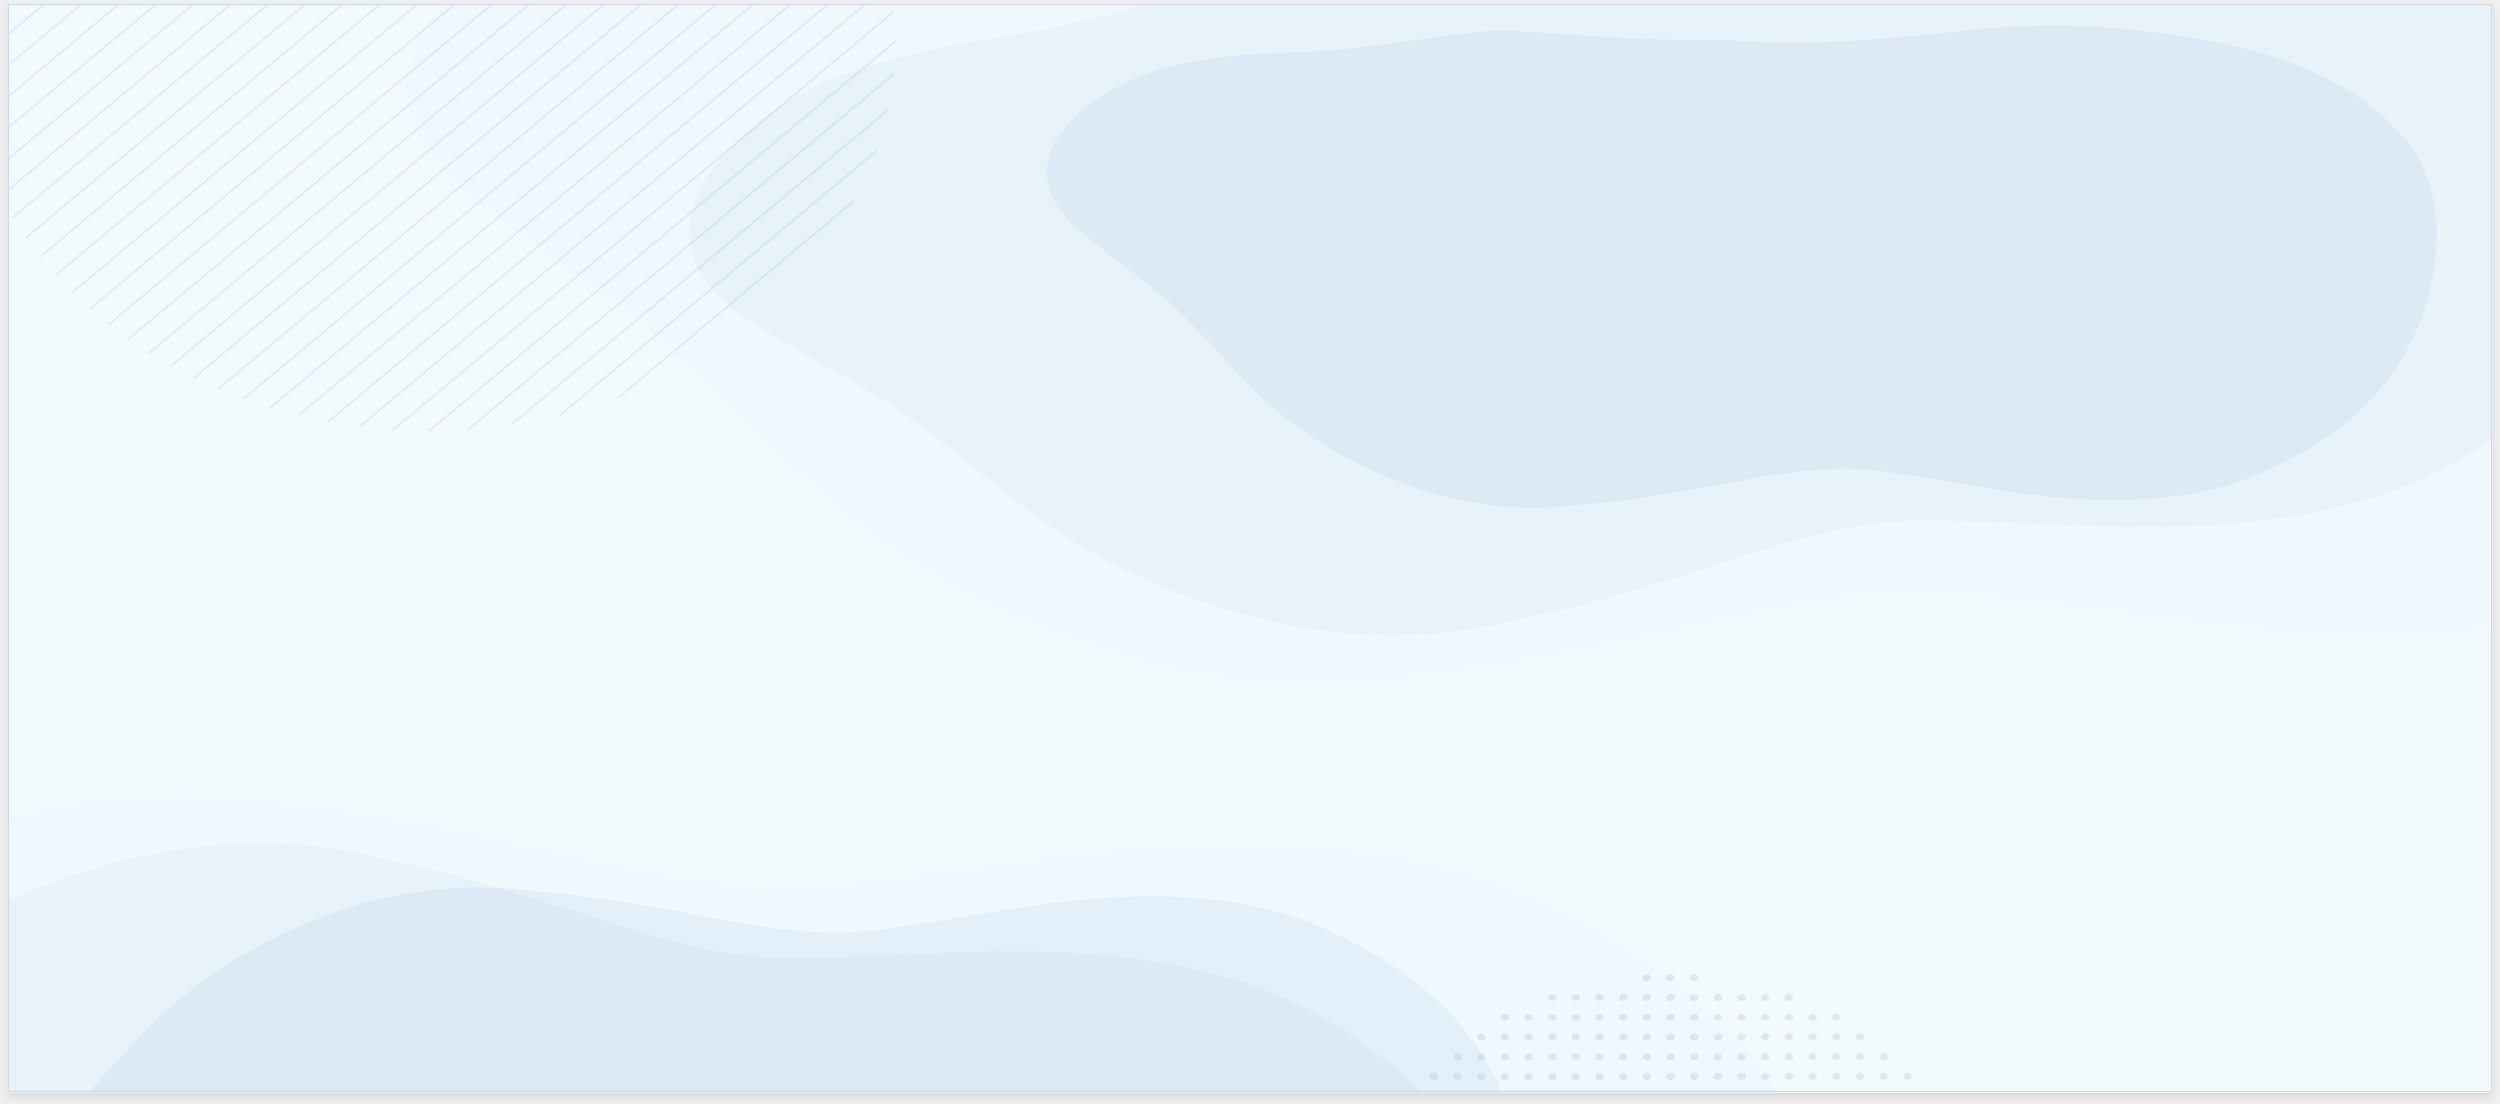
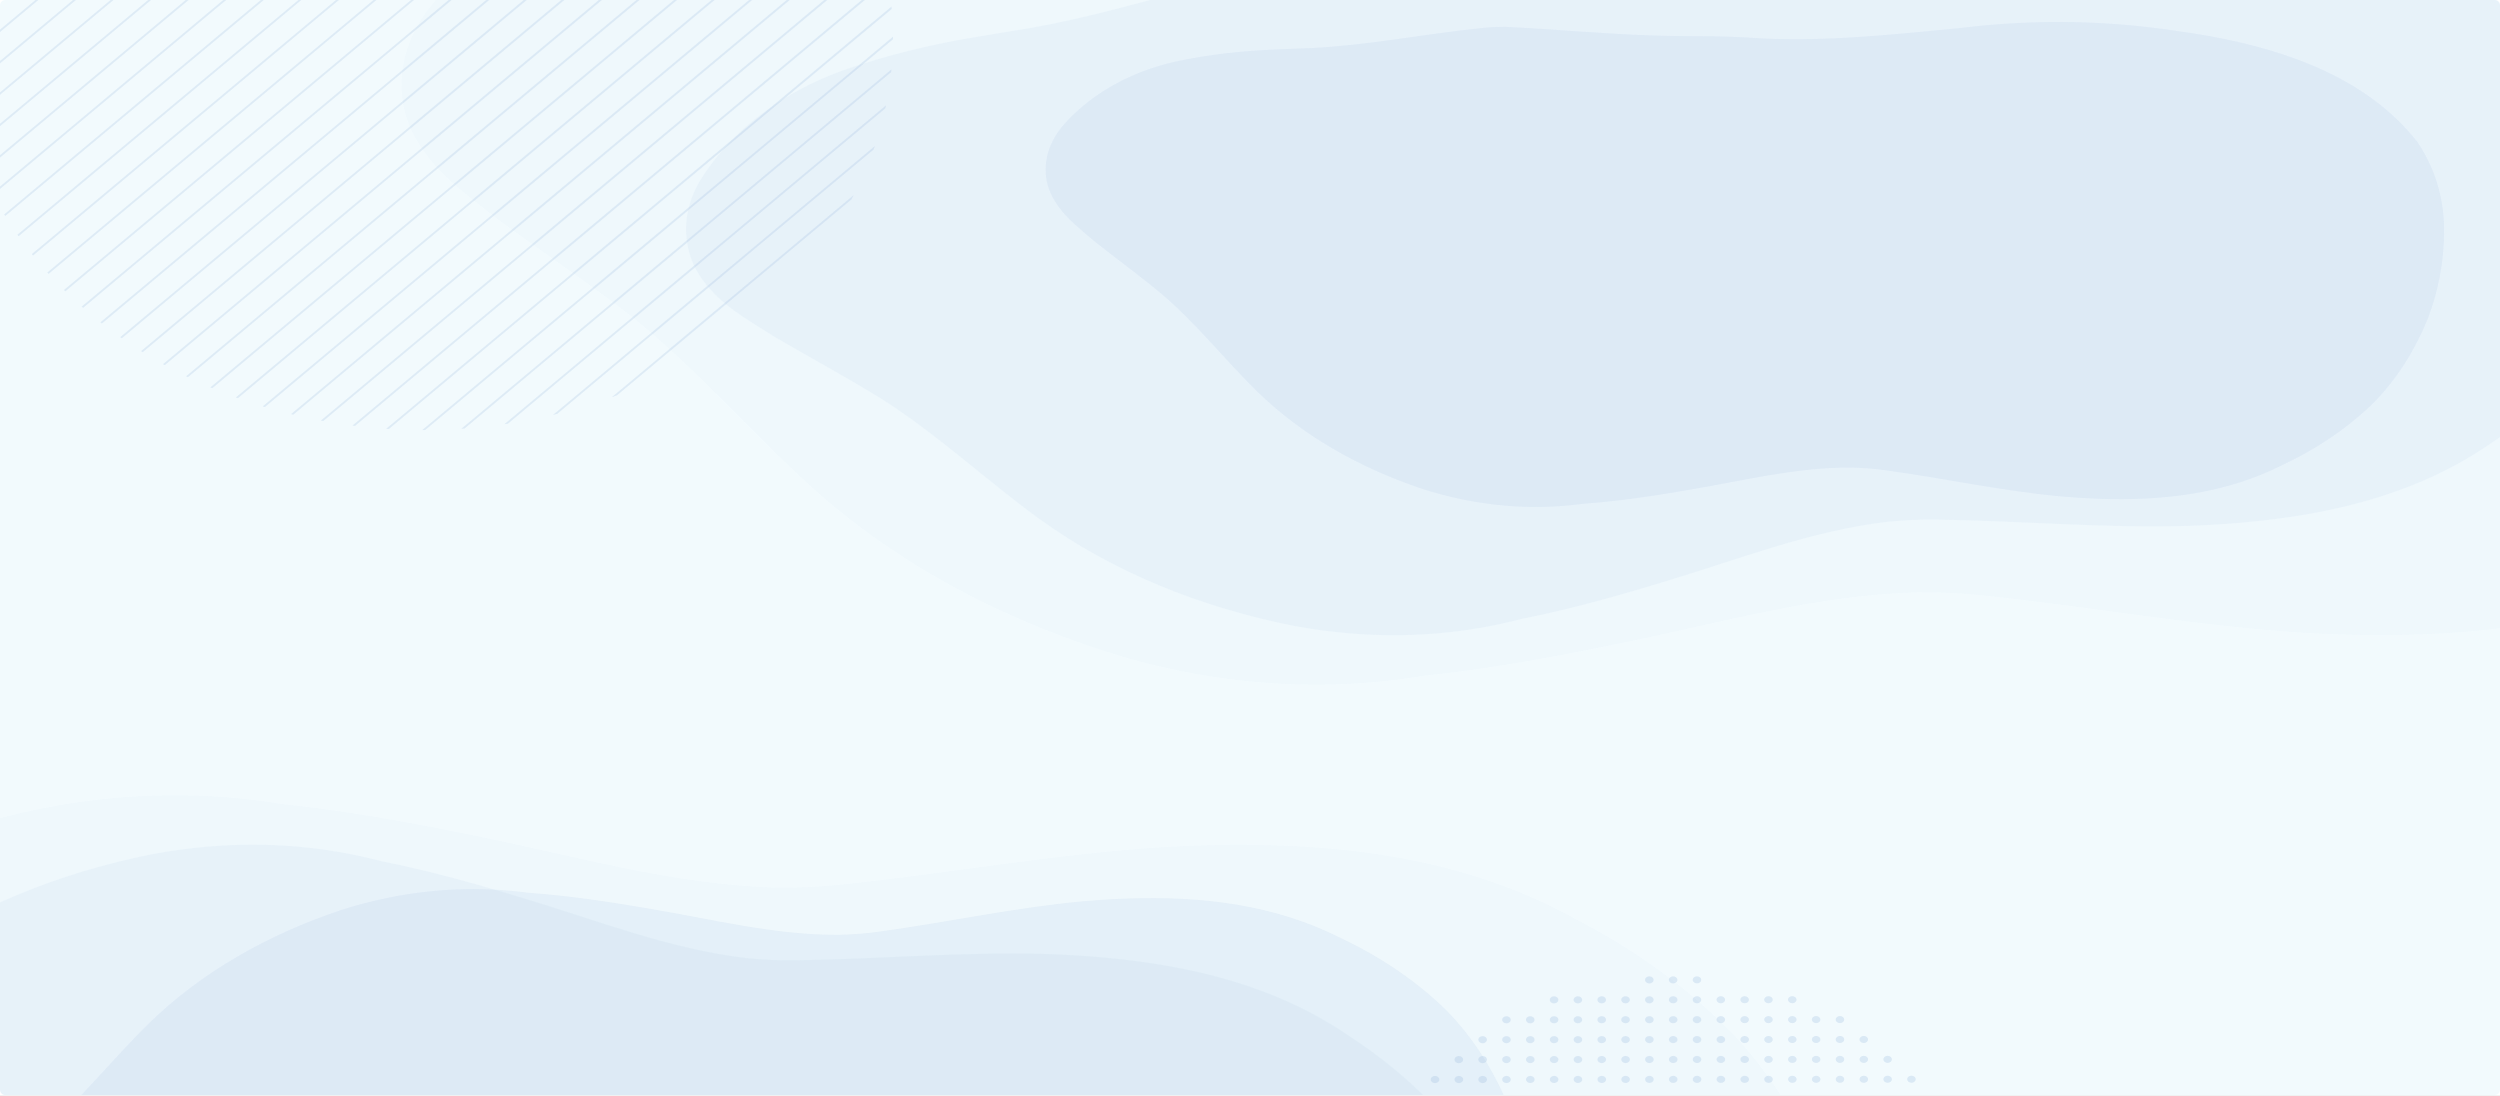
- <svg xmlns="http://www.w3.org/2000/svg" width="1932" height="853" viewBox="0 0 1932 853" fill="none">
+ <svg xmlns="http://www.w3.org/2000/svg" width="1920" height="841" viewBox="6 3 1920 841" fill="none">
  <g id="RMX_Background">
-     <rect x="-15.5" y="-15.5" width="3903" height="4800" rx="4.5" stroke="#9747FF" stroke-dasharray="10 5" />
-     <g id="Theme=Light, Device=Web" filter="url(#filter0_d_3_11)">
+     <g id="Theme=Light, Device=Web">
      <g clip-path="url(#clip0_3_11)">
        <rect x="6" y="3" width="1920" height="841" fill="white" />
        <g id="Mask group" opacity="0.5">
          <mask id="mask0_3_11" style="mask-type:alpha" maskUnits="userSpaceOnUse" x="6" y="3" width="1920" height="841">
            <rect id="Rectangle 2839" x="6" y="3" width="1920" height="841" rx="4" fill="#D9D9D9" />
          </mask>
          <g mask="url(#mask0_3_11)">
            <g id="Layer_1">
              <g id="Group">
                <path id="Vector" opacity="0.1" d="M2033 -1.872H-84.374V879.58H2033V-1.872Z" fill="#00A6E0" />
                <g id="Clip path group">
                  <mask id="mask1_3_11" style="mask-type:luminance" maskUnits="userSpaceOnUse" x="-85" y="-2" width="2118" height="882">
                    <g id="clippath">
                      <path id="Vector_2" d="M2033 -1.872H-84.374V879.58H2033V-1.872Z" fill="white" />
                    </g>
                  </mask>
                  <g mask="url(#mask1_3_11)">
                    <g id="Group_2">
                      <g id="Group_3" opacity="0.3">
                        <path id="Vector_3" d="M1473.99 829.111C1472.18 829.111 1470.72 830.341 1470.72 831.852C1470.72 833.363 1472.19 834.588 1474 834.588C1475.81 834.588 1477.27 833.358 1477.27 831.847C1477.27 830.336 1475.8 829.111 1473.99 829.111Z" fill="#447FC1" />
                        <path id="Vector_4" d="M1455.69 813.84C1453.88 813.84 1452.41 815.07 1452.41 816.581C1452.41 818.092 1453.88 819.317 1455.69 819.317C1457.5 819.317 1458.97 818.087 1458.97 816.577C1458.97 815.066 1457.5 813.84 1455.69 813.84Z" fill="#447FC1" />
                        <path id="Vector_5" d="M1455.7 829.124C1453.89 829.124 1452.42 830.354 1452.42 831.865C1452.42 833.375 1453.89 834.601 1455.7 834.601C1457.51 834.601 1458.98 833.371 1458.98 831.86C1458.98 830.349 1457.51 829.124 1455.7 829.124Z" fill="#447FC1" />
                        <path id="Vector_6" d="M1437.38 798.569C1435.57 798.569 1434.1 799.799 1434.1 801.31C1434.1 802.82 1435.57 804.046 1437.38 804.046C1439.19 804.046 1440.66 802.816 1440.66 801.305C1440.66 799.794 1439.18 798.569 1437.38 798.569Z" fill="#447FC1" />
                        <path id="Vector_7" d="M1437.39 813.853C1435.58 813.853 1434.12 815.083 1434.12 816.594C1434.12 818.105 1435.59 819.33 1437.4 819.33C1439.21 819.33 1440.67 818.1 1440.67 816.589C1440.67 815.079 1439.2 813.853 1437.39 813.853Z" fill="#447FC1" />
                        <path id="Vector_8" d="M1437.4 829.138C1435.59 829.138 1434.13 830.368 1434.13 831.879C1434.13 833.39 1435.6 834.615 1437.41 834.615C1439.22 834.615 1440.68 833.385 1440.68 831.874C1440.68 830.364 1439.21 829.138 1437.4 829.138Z" fill="#447FC1" />
                        <path id="Vector_9" d="M1419.07 783.298C1417.26 783.298 1415.79 784.528 1415.79 786.039C1415.79 787.55 1417.27 788.775 1419.08 788.775C1420.88 788.775 1422.35 787.545 1422.35 786.034C1422.35 784.524 1420.88 783.298 1419.07 783.298Z" fill="#447FC1" />
                        <path id="Vector_10" d="M1419.08 798.578C1417.27 798.578 1415.8 799.807 1415.8 801.318C1415.8 802.829 1417.28 804.055 1419.09 804.055C1420.89 804.055 1422.36 802.825 1422.36 801.314C1422.36 799.803 1420.89 798.578 1419.08 798.578Z" fill="#447FC1" />
                        <path id="Vector_11" d="M1419.1 813.862C1417.29 813.862 1415.82 815.092 1415.82 816.603C1415.82 818.113 1417.29 819.339 1419.1 819.339C1420.91 819.339 1422.38 818.109 1422.38 816.598C1422.38 815.087 1420.91 813.862 1419.1 813.862Z" fill="#447FC1" />
                        <path id="Vector_12" d="M1419.11 829.146C1417.3 829.146 1415.83 830.376 1415.83 831.887C1415.83 833.398 1417.3 834.623 1419.11 834.623C1420.92 834.623 1422.39 833.393 1422.39 831.882C1422.39 830.372 1420.92 829.146 1419.11 829.146Z" fill="#447FC1" />
                        <path id="Vector_13" d="M1400.77 783.306C1398.97 783.306 1397.5 784.536 1397.5 786.047C1397.5 787.558 1398.97 788.783 1400.78 788.783C1402.59 788.783 1404.06 787.553 1404.06 786.042C1404.06 784.532 1402.58 783.306 1400.77 783.306Z" fill="#447FC1" />
                        <path id="Vector_14" d="M1400.78 798.591C1398.98 798.591 1397.51 799.821 1397.51 801.332C1397.51 802.843 1398.98 804.068 1400.79 804.068C1402.6 804.068 1404.07 802.838 1404.07 801.328C1404.07 799.817 1402.59 798.591 1400.78 798.591Z" fill="#447FC1" />
                        <path id="Vector_15" d="M1400.8 813.876C1398.99 813.876 1397.53 815.105 1397.53 816.616C1397.53 818.127 1399 819.352 1400.81 819.352C1402.61 819.352 1404.08 818.123 1404.08 816.612C1404.08 815.101 1402.61 813.876 1400.8 813.876Z" fill="#447FC1" />
                        <path id="Vector_16" d="M1400.82 829.159C1399.01 829.159 1397.54 830.389 1397.54 831.9C1397.54 833.411 1399.01 834.636 1400.82 834.636C1402.63 834.636 1404.1 833.406 1404.1 831.895C1404.1 830.384 1402.63 829.159 1400.82 829.159Z" fill="#447FC1" />
                        <path id="Vector_17" d="M1382.46 768.036C1380.65 768.036 1379.19 769.266 1379.19 770.777C1379.19 772.288 1380.66 773.513 1382.47 773.513C1384.28 773.513 1385.74 772.283 1385.74 770.773C1385.74 769.262 1384.27 768.036 1382.46 768.036Z" fill="#447FC1" />
                        <path id="Vector_18" d="M1382.48 783.32C1380.67 783.32 1379.2 784.55 1379.2 786.06C1379.2 787.571 1380.68 788.797 1382.48 788.797C1384.29 788.797 1385.76 787.567 1385.76 786.056C1385.76 784.545 1384.29 783.32 1382.48 783.32Z" fill="#447FC1" />
                        <path id="Vector_19" d="M1382.49 798.604C1380.68 798.604 1379.21 799.834 1379.21 801.345C1379.21 802.856 1380.69 804.081 1382.49 804.081C1384.3 804.081 1385.77 802.851 1385.77 801.34C1385.77 799.829 1384.3 798.604 1382.49 798.604Z" fill="#447FC1" />
                        <path id="Vector_20" d="M1382.5 813.888C1380.7 813.888 1379.23 815.118 1379.23 816.629C1379.23 818.14 1380.7 819.365 1382.51 819.365C1384.32 819.365 1385.79 818.135 1385.79 816.625C1385.79 815.114 1384.31 813.888 1382.5 813.888Z" fill="#447FC1" />
                        <path id="Vector_21" d="M1382.52 829.173C1380.71 829.173 1379.25 830.403 1379.25 831.914C1379.25 833.425 1380.72 834.65 1382.53 834.65C1384.33 834.65 1385.8 833.42 1385.8 831.91C1385.8 830.399 1384.33 829.173 1382.52 829.173Z" fill="#447FC1" />
                        <path id="Vector_22" d="M1364.17 768.044C1362.36 768.044 1360.89 769.274 1360.89 770.785C1360.89 772.296 1362.36 773.521 1364.17 773.521C1365.98 773.521 1367.45 772.291 1367.45 770.781C1367.45 769.27 1365.98 768.044 1364.17 768.044Z" fill="#447FC1" />
                        <path id="Vector_23" d="M1364.18 783.328C1362.37 783.328 1360.91 784.558 1360.91 786.068C1360.91 787.579 1362.38 788.805 1364.19 788.805C1366 788.805 1367.46 787.575 1367.46 786.064C1367.46 784.553 1365.99 783.328 1364.18 783.328Z" fill="#447FC1" />
                        <path id="Vector_24" d="M1364.19 798.614C1362.39 798.614 1360.92 799.843 1360.92 801.354C1360.92 802.865 1362.39 804.09 1364.2 804.09C1366.01 804.09 1367.47 802.861 1367.47 801.35C1367.47 799.839 1366 798.614 1364.19 798.614Z" fill="#447FC1" />
                        <path id="Vector_25" d="M1364.21 813.897C1362.4 813.897 1360.93 815.127 1360.93 816.638C1360.93 818.149 1362.41 819.374 1364.21 819.374C1366.02 819.374 1367.49 818.144 1367.49 816.633C1367.49 815.122 1366.02 813.897 1364.21 813.897Z" fill="#447FC1" />
                        <path id="Vector_26" d="M1364.23 829.181C1362.42 829.181 1360.95 830.411 1360.95 831.922C1360.95 833.433 1362.42 834.658 1364.23 834.658C1366.04 834.658 1367.51 833.428 1367.51 831.918C1367.51 830.407 1366.03 829.181 1364.23 829.181Z" fill="#447FC1" />
                        <path id="Vector_27" d="M1345.87 768.057C1344.06 768.057 1342.6 769.287 1342.6 770.798C1342.6 772.309 1344.07 773.534 1345.88 773.534C1347.69 773.534 1349.15 772.304 1349.15 770.793C1349.15 769.282 1347.68 768.057 1345.87 768.057Z" fill="#447FC1" />
                        <path id="Vector_28" d="M1345.89 783.341C1344.08 783.341 1342.61 784.571 1342.61 786.082C1342.61 787.593 1344.08 788.818 1345.89 788.818C1347.7 788.818 1349.17 787.588 1349.17 786.078C1349.17 784.567 1347.7 783.341 1345.89 783.341Z" fill="#447FC1" />
                        <path id="Vector_29" d="M1345.9 798.626C1344.1 798.626 1342.63 799.856 1342.63 801.367C1342.63 802.878 1344.1 804.103 1345.91 804.103C1347.72 804.103 1349.18 802.873 1349.18 801.363C1349.18 799.852 1347.71 798.626 1345.9 798.626Z" fill="#447FC1" />
                        <path id="Vector_30" d="M1345.91 813.911C1344.11 813.911 1342.64 815.14 1342.64 816.651C1342.64 818.162 1344.11 819.388 1345.92 819.388C1347.73 819.388 1349.19 818.158 1349.19 816.647C1349.19 815.136 1347.72 813.911 1345.91 813.911Z" fill="#447FC1" />
                        <path id="Vector_31" d="M1345.93 829.194C1344.12 829.194 1342.65 830.424 1342.65 831.935C1342.65 833.446 1344.13 834.671 1345.94 834.671C1347.74 834.671 1349.21 833.441 1349.21 831.93C1349.21 830.42 1347.74 829.194 1345.93 829.194Z" fill="#447FC1" />
                        <path id="Vector_32" d="M1327.58 768.071C1325.77 768.071 1324.3 769.301 1324.3 770.812C1324.3 772.323 1325.77 773.548 1327.58 773.548C1329.39 773.548 1330.86 772.319 1330.86 770.808C1330.86 769.297 1329.38 768.071 1327.58 768.071Z" fill="#447FC1" />
                        <path id="Vector_33" d="M1327.59 783.355C1325.78 783.355 1324.32 784.585 1324.32 786.096C1324.32 787.606 1325.79 788.832 1327.6 788.832C1329.41 788.832 1330.87 787.602 1330.87 786.091C1330.87 784.58 1329.4 783.355 1327.59 783.355Z" fill="#447FC1" />
                        <path id="Vector_34" d="M1327.61 798.639C1325.8 798.639 1324.33 799.869 1324.33 801.38C1324.33 802.891 1325.81 804.116 1327.61 804.116C1329.42 804.116 1330.89 802.886 1330.89 801.375C1330.89 799.865 1329.42 798.639 1327.61 798.639Z" fill="#447FC1" />
                        <path id="Vector_35" d="M1327.62 813.919C1325.81 813.919 1324.34 815.149 1324.34 816.66C1324.34 818.171 1325.82 819.396 1327.62 819.396C1329.43 819.396 1330.9 818.167 1330.9 816.656C1330.9 815.145 1329.43 813.919 1327.62 813.919Z" fill="#447FC1" />
                        <path id="Vector_36" d="M1327.63 829.204C1325.83 829.204 1324.36 830.434 1324.36 831.944C1324.36 833.455 1325.83 834.681 1327.64 834.681C1329.45 834.681 1330.91 833.451 1330.91 831.94C1330.91 830.429 1329.44 829.204 1327.63 829.204Z" fill="#447FC1" />
                        <path id="Vector_37" d="M1309.27 752.795C1307.46 752.795 1306 754.025 1306 755.536C1306 757.047 1307.47 758.272 1309.28 758.272C1311.08 758.272 1312.55 757.042 1312.55 755.531C1312.55 754.02 1311.08 752.795 1309.27 752.795Z" fill="#447FC1" />
                        <path id="Vector_38" d="M1309.28 768.079C1307.47 768.079 1306.01 769.309 1306.01 770.82C1306.01 772.331 1307.48 773.556 1309.29 773.556C1311.09 773.556 1312.56 772.327 1312.56 770.816C1312.56 769.305 1311.09 768.079 1309.28 768.079Z" fill="#447FC1" />
                        <path id="Vector_39" d="M1309.3 783.364C1307.49 783.364 1306.02 784.593 1306.02 786.104C1306.02 787.615 1307.49 788.841 1309.3 788.841C1311.11 788.841 1312.58 787.611 1312.58 786.1C1312.58 784.589 1311.11 783.364 1309.3 783.364Z" fill="#447FC1" />
                        <path id="Vector_40" d="M1309.31 798.649C1307.5 798.649 1306.04 799.879 1306.04 801.389C1306.04 802.9 1307.51 804.126 1309.32 804.126C1311.13 804.126 1312.59 802.896 1312.59 801.385C1312.59 799.874 1311.12 798.649 1309.31 798.649Z" fill="#447FC1" />
                        <path id="Vector_41" d="M1309.32 813.932C1307.51 813.932 1306.05 815.162 1306.05 816.673C1306.05 818.184 1307.52 819.409 1309.33 819.409C1311.14 819.409 1312.6 818.179 1312.6 816.668C1312.6 815.158 1311.13 813.932 1309.32 813.932Z" fill="#447FC1" />
                        <path id="Vector_42" d="M1309.34 829.216C1307.53 829.216 1306.06 830.446 1306.06 831.957C1306.06 833.468 1307.54 834.693 1309.34 834.693C1311.15 834.693 1312.62 833.464 1312.62 831.953C1312.62 830.442 1311.15 829.216 1309.34 829.216Z" fill="#447FC1" />
                        <path id="Vector_43" d="M1290.97 752.808C1289.17 752.808 1287.7 754.038 1287.7 755.549C1287.7 757.06 1289.17 758.285 1290.98 758.285C1292.79 758.285 1294.26 757.055 1294.26 755.544C1294.26 754.033 1292.78 752.808 1290.97 752.808Z" fill="#447FC1" />
                        <path id="Vector_44" d="M1290.99 768.092C1289.18 768.092 1287.72 769.322 1287.72 770.833C1287.72 772.344 1289.19 773.569 1291 773.569C1292.8 773.569 1294.27 772.339 1294.27 770.828C1294.27 769.318 1292.8 768.092 1290.99 768.092Z" fill="#447FC1" />
                        <path id="Vector_45" d="M1291 783.376C1289.19 783.376 1287.73 784.606 1287.73 786.117C1287.73 787.628 1289.2 788.853 1291.01 788.853C1292.82 788.853 1294.28 787.624 1294.28 786.113C1294.28 784.602 1292.81 783.376 1291 783.376Z" fill="#447FC1" />
                        <path id="Vector_46" d="M1291.02 798.661C1289.21 798.661 1287.74 799.891 1287.74 801.401C1287.74 802.912 1289.21 804.138 1291.02 804.138C1292.83 804.138 1294.3 802.908 1294.3 801.397C1294.3 799.886 1292.83 798.661 1291.02 798.661Z" fill="#447FC1" />
                        <path id="Vector_47" d="M1291.03 813.946C1289.22 813.946 1287.75 815.176 1287.75 816.686C1287.75 818.197 1289.22 819.423 1291.03 819.423C1292.84 819.423 1294.31 818.193 1294.31 816.682C1294.31 815.171 1292.84 813.946 1291.03 813.946Z" fill="#447FC1" />
                        <path id="Vector_48" d="M1291.04 829.23C1289.23 829.23 1287.77 830.46 1287.77 831.971C1287.77 833.482 1289.24 834.707 1291.05 834.707C1292.86 834.707 1294.32 833.477 1294.32 831.966C1294.32 830.455 1292.85 829.23 1291.04 829.23Z" fill="#447FC1" />
                        <path id="Vector_49" d="M1272.68 752.821C1270.87 752.821 1269.4 754.051 1269.4 755.562C1269.4 757.073 1270.88 758.298 1272.68 758.298C1274.49 758.298 1275.96 757.068 1275.96 755.558C1275.96 754.047 1274.49 752.821 1272.68 752.821Z" fill="#447FC1" />
                        <path id="Vector_50" d="M1272.7 768.107C1270.89 768.107 1269.42 769.336 1269.42 770.847C1269.42 772.358 1270.89 773.583 1272.7 773.583C1274.51 773.583 1275.98 772.354 1275.98 770.843C1275.98 769.332 1274.5 768.107 1272.7 768.107Z" fill="#447FC1" />
                        <path id="Vector_51" d="M1272.71 783.385C1270.9 783.385 1269.43 784.615 1269.43 786.126C1269.43 787.637 1270.9 788.862 1272.71 788.862C1274.52 788.862 1275.99 787.632 1275.99 786.121C1275.99 784.611 1274.51 783.385 1272.71 783.385Z" fill="#447FC1" />
                        <path id="Vector_52" d="M1272.72 798.67C1270.91 798.67 1269.45 799.9 1269.45 801.411C1269.45 802.922 1270.92 804.147 1272.73 804.147C1274.54 804.147 1276 802.917 1276 801.407C1276 799.896 1274.53 798.67 1272.72 798.67Z" fill="#447FC1" />
                        <path id="Vector_53" d="M1272.73 813.954C1270.92 813.954 1269.46 815.184 1269.46 816.694C1269.46 818.205 1270.93 819.431 1272.74 819.431C1274.55 819.431 1276.01 818.201 1276.01 816.69C1276.01 815.179 1274.54 813.954 1272.73 813.954Z" fill="#447FC1" />
                        <path id="Vector_54" d="M1272.75 829.239C1270.94 829.239 1269.47 830.469 1269.47 831.979C1269.47 833.49 1270.94 834.716 1272.75 834.716C1274.56 834.716 1276.03 833.486 1276.03 831.975C1276.03 830.464 1274.56 829.239 1272.75 829.239Z" fill="#447FC1" />
                        <path id="Vector_55" d="M1254.4 768.115C1252.59 768.115 1251.12 769.344 1251.12 770.855C1251.12 772.366 1252.6 773.591 1254.41 773.591C1256.21 773.591 1257.68 772.362 1257.68 770.851C1257.68 769.34 1256.21 768.115 1254.4 768.115Z" fill="#447FC1" />
                        <path id="Vector_56" d="M1254.41 783.399C1252.6 783.399 1251.13 784.629 1251.13 786.139C1251.13 787.65 1252.61 788.876 1254.42 788.876C1256.22 788.876 1257.69 787.646 1257.69 786.135C1257.69 784.624 1256.22 783.399 1254.41 783.399Z" fill="#447FC1" />
                        <path id="Vector_57" d="M1254.43 798.684C1252.62 798.684 1251.15 799.914 1251.15 801.425C1251.15 802.935 1252.62 804.161 1254.43 804.161C1256.24 804.161 1257.71 802.931 1257.71 801.42C1257.71 799.909 1256.23 798.684 1254.43 798.684Z" fill="#447FC1" />
                        <path id="Vector_58" d="M1254.44 813.967C1252.63 813.967 1251.17 815.197 1251.17 816.708C1251.17 818.219 1252.64 819.444 1254.45 819.444C1256.26 819.444 1257.72 818.215 1257.72 816.704C1257.72 815.193 1256.25 813.967 1254.44 813.967Z" fill="#447FC1" />
                        <path id="Vector_59" d="M1254.45 829.252C1252.64 829.252 1251.18 830.481 1251.18 831.992C1251.18 833.503 1252.65 834.728 1254.46 834.728C1256.27 834.728 1257.73 833.499 1257.73 831.988C1257.73 830.477 1256.26 829.252 1254.45 829.252Z" fill="#447FC1" />
                        <path id="Vector_60" d="M1236.1 768.127C1234.3 768.127 1232.83 769.357 1232.83 770.868C1232.83 772.379 1234.3 773.604 1236.11 773.604C1237.92 773.604 1239.38 772.374 1239.38 770.864C1239.38 769.353 1237.91 768.127 1236.1 768.127Z" fill="#447FC1" />
                        <path id="Vector_61" d="M1236.11 783.412C1234.31 783.412 1232.84 784.641 1232.84 786.152C1232.84 787.663 1234.31 788.888 1236.12 788.888C1237.93 788.888 1239.4 787.659 1239.4 786.148C1239.4 784.637 1237.92 783.412 1236.11 783.412Z" fill="#447FC1" />
                        <path id="Vector_62" d="M1236.13 798.696C1234.32 798.696 1232.85 799.926 1232.85 801.436C1232.85 802.947 1234.33 804.173 1236.14 804.173C1237.94 804.173 1239.41 802.943 1239.41 801.432C1239.41 799.921 1237.94 798.696 1236.13 798.696Z" fill="#447FC1" />
                        <path id="Vector_63" d="M1236.15 813.981C1234.34 813.981 1232.87 815.211 1232.87 816.722C1232.87 818.232 1234.34 819.458 1236.15 819.458C1237.96 819.458 1239.43 818.228 1239.43 816.717C1239.43 815.206 1237.95 813.981 1236.15 813.981Z" fill="#447FC1" />
                        <path id="Vector_64" d="M1236.16 829.26C1234.35 829.26 1232.88 830.489 1232.88 832C1232.88 833.511 1234.35 834.736 1236.16 834.736C1237.97 834.736 1239.44 833.507 1239.44 831.996C1239.44 830.485 1237.97 829.26 1236.16 829.26Z" fill="#447FC1" />
                        <path id="Vector_65" d="M1217.81 768.137C1216 768.137 1214.53 769.367 1214.53 770.878C1214.53 772.388 1216.01 773.614 1217.81 773.614C1219.62 773.614 1221.09 772.384 1221.09 770.873C1221.09 769.362 1219.62 768.137 1217.81 768.137Z" fill="#447FC1" />
                        <path id="Vector_66" d="M1217.82 783.42C1216.01 783.42 1214.54 784.65 1214.54 786.161C1214.54 787.672 1216.02 788.897 1217.82 788.897C1219.63 788.897 1221.1 787.667 1221.1 786.157C1221.1 784.646 1219.63 783.42 1217.82 783.42Z" fill="#447FC1" />
                        <path id="Vector_67" d="M1217.84 798.705C1216.03 798.705 1214.56 799.934 1214.56 801.445C1214.56 802.956 1216.03 804.182 1217.84 804.182C1219.65 804.182 1221.12 802.952 1221.12 801.441C1221.12 799.93 1219.64 798.705 1217.84 798.705Z" fill="#447FC1" />
                        <path id="Vector_68" d="M1217.85 813.99C1216.04 813.99 1214.58 815.219 1214.58 816.73C1214.58 818.241 1216.05 819.467 1217.86 819.467C1219.66 819.467 1221.13 818.237 1221.13 816.726C1221.13 815.215 1219.66 813.99 1217.85 813.99Z" fill="#447FC1" />
                        <path id="Vector_69" d="M1217.86 829.274C1216.05 829.274 1214.59 830.504 1214.59 832.015C1214.59 833.525 1216.06 834.751 1217.87 834.751C1219.68 834.751 1221.14 833.521 1221.14 832.01C1221.14 830.499 1219.67 829.274 1217.86 829.274Z" fill="#447FC1" />
                        <path id="Vector_70" d="M1199.51 768.15C1197.7 768.15 1196.24 769.379 1196.24 770.89C1196.24 772.401 1197.71 773.627 1199.52 773.627C1201.33 773.627 1202.79 772.397 1202.79 770.886C1202.79 769.375 1201.32 768.15 1199.51 768.15Z" fill="#447FC1" />
                        <path id="Vector_71" d="M1199.53 783.434C1197.72 783.434 1196.25 784.664 1196.25 786.175C1196.25 787.685 1197.73 788.911 1199.53 788.911C1201.34 788.911 1202.81 787.681 1202.81 786.17C1202.81 784.659 1201.34 783.434 1199.53 783.434Z" fill="#447FC1" />
                        <path id="Vector_72" d="M1199.54 798.717C1197.73 798.717 1196.26 799.947 1196.26 801.458C1196.26 802.969 1197.74 804.194 1199.54 804.194C1201.35 804.194 1202.82 802.965 1202.82 801.454C1202.82 799.943 1201.35 798.717 1199.54 798.717Z" fill="#447FC1" />
                        <path id="Vector_73" d="M1199.56 814.003C1197.75 814.003 1196.28 815.233 1196.28 816.744C1196.28 818.255 1197.75 819.48 1199.56 819.48C1201.37 819.48 1202.84 818.25 1202.84 816.74C1202.84 815.229 1201.36 814.003 1199.56 814.003Z" fill="#447FC1" />
                        <path id="Vector_74" d="M1199.57 829.287C1197.76 829.287 1196.29 830.517 1196.29 832.027C1196.29 833.538 1197.76 834.764 1199.57 834.764C1201.38 834.764 1202.85 833.534 1202.85 832.023C1202.85 830.512 1201.37 829.287 1199.57 829.287Z" fill="#447FC1" />
                        <path id="Vector_75" d="M1181.23 783.447C1179.42 783.447 1177.96 784.677 1177.96 786.187C1177.96 787.698 1179.43 788.924 1181.24 788.924C1183.05 788.924 1184.51 787.694 1184.51 786.183C1184.51 784.672 1183.04 783.447 1181.23 783.447Z" fill="#447FC1" />
                        <path id="Vector_76" d="M1181.24 798.731C1179.44 798.731 1177.97 799.961 1177.97 801.472C1177.97 802.983 1179.44 804.208 1181.25 804.208C1183.06 804.208 1184.52 802.978 1184.52 801.467C1184.52 799.956 1183.05 798.731 1181.24 798.731Z" fill="#447FC1" />
                        <path id="Vector_77" d="M1181.26 814.011C1179.45 814.011 1177.98 815.241 1177.98 816.752C1177.98 818.263 1179.46 819.488 1181.27 819.488C1183.07 819.488 1184.54 818.258 1184.54 816.747C1184.54 815.237 1183.07 814.011 1181.26 814.011Z" fill="#447FC1" />
                        <path id="Vector_78" d="M1181.28 829.295C1179.47 829.295 1178 830.525 1178 832.035C1178 833.546 1179.47 834.772 1181.28 834.772C1183.09 834.772 1184.56 833.542 1184.56 832.031C1184.56 830.52 1183.08 829.295 1181.28 829.295Z" fill="#447FC1" />
                        <path id="Vector_79" d="M1162.94 783.456C1161.13 783.456 1159.66 784.685 1159.66 786.196C1159.66 787.707 1161.13 788.932 1162.94 788.932C1164.75 788.932 1166.22 787.703 1166.22 786.192C1166.22 784.681 1164.75 783.456 1162.94 783.456Z" fill="#447FC1" />
                        <path id="Vector_80" d="M1162.95 798.74C1161.14 798.74 1159.67 799.97 1159.67 801.48C1159.67 802.991 1161.15 804.217 1162.95 804.217C1164.76 804.217 1166.23 802.987 1166.23 801.476C1166.23 799.965 1164.76 798.74 1162.95 798.74Z" fill="#447FC1" />
                        <path id="Vector_81" d="M1162.96 814.025C1161.16 814.025 1159.69 815.255 1159.69 816.766C1159.69 818.276 1161.16 819.502 1162.97 819.502C1164.78 819.502 1166.24 818.272 1166.24 816.761C1166.24 815.25 1164.77 814.025 1162.96 814.025Z" fill="#447FC1" />
                        <path id="Vector_82" d="M1162.98 829.309C1161.17 829.309 1159.7 830.539 1159.7 832.05C1159.7 833.561 1161.18 834.786 1162.99 834.786C1164.79 834.786 1166.26 833.556 1166.26 832.045C1166.26 830.535 1164.79 829.309 1162.98 829.309Z" fill="#447FC1" />
                        <path id="Vector_83" d="M1144.65 798.753C1142.84 798.753 1141.38 799.983 1141.38 801.494C1141.38 803.005 1142.85 804.23 1144.66 804.23C1146.47 804.23 1147.93 803 1147.93 801.49C1147.93 799.979 1146.46 798.753 1144.65 798.753Z" fill="#447FC1" />
                        <path id="Vector_84" d="M1144.67 814.037C1142.86 814.037 1141.39 815.267 1141.39 816.777C1141.39 818.288 1142.87 819.514 1144.67 819.514C1146.48 819.514 1147.95 818.284 1147.95 816.773C1147.95 815.262 1146.48 814.037 1144.67 814.037Z" fill="#447FC1" />
                        <path id="Vector_85" d="M1144.68 829.322C1142.88 829.322 1141.41 830.552 1141.41 832.063C1141.41 833.573 1142.88 834.799 1144.69 834.799C1146.5 834.799 1147.96 833.569 1147.96 832.058C1147.96 830.547 1146.49 829.322 1144.68 829.322Z" fill="#447FC1" />
                        <path id="Vector_86" d="M1126.37 814.046C1124.56 814.046 1123.1 815.276 1123.1 816.787C1123.1 818.298 1124.57 819.523 1126.38 819.523C1128.19 819.523 1129.65 818.294 1129.65 816.783C1129.65 815.272 1128.18 814.046 1126.37 814.046Z" fill="#447FC1" />
                        <path id="Vector_87" d="M1126.39 829.33C1124.58 829.33 1123.11 830.56 1123.11 832.071C1123.11 833.581 1124.59 834.807 1126.39 834.807C1128.2 834.807 1129.67 833.577 1129.67 832.066C1129.67 830.555 1128.2 829.33 1126.39 829.33Z" fill="#447FC1" />
                        <path id="Vector_88" d="M1108.09 829.344C1106.28 829.344 1104.82 830.574 1104.82 832.085C1104.82 833.596 1106.29 834.821 1108.1 834.821C1109.91 834.821 1111.37 833.591 1111.37 832.081C1111.37 830.57 1109.9 829.344 1108.09 829.344Z" fill="#447FC1" />
                      </g>
                      <g id="Group_4" opacity="0.25">
                        <path id="Vector_89" d="M299.794 -267.95L-27.88 5.797C-27.953 6.508 -28.032 7.22 -28.09 7.931L302.355 -268.126C301.498 -268.078 300.646 -268.012 299.799 -267.95H299.794Z" fill="#447FC1" />
                        <path id="Vector_90" d="M330.019 -269.088L-29.246 31.047C-29.256 31.705 -29.251 32.355 -29.246 33.005L332.364 -269.088C331.586 -269.092 330.797 -269.092 330.019 -269.088Z" fill="#447FC1" />
                        <path id="Vector_91" d="M357.888 -268.275L-28.274 54.329C-28.227 54.935 -28.169 55.545 -28.106 56.147L360.064 -268.135C359.344 -268.188 358.613 -268.236 357.888 -268.275Z" fill="#447FC1" />
                        <path id="Vector_92" d="M383.891 -265.891L-25.419 76.047C-25.324 76.614 -25.219 77.185 -25.109 77.747L385.925 -265.632C385.252 -265.724 384.569 -265.812 383.891 -265.891Z" fill="#447FC1" />
                        <path id="Vector_93" d="M408.295 -262.179L-20.977 96.435C-20.84 96.971 -20.703 97.507 -20.551 98.038L410.209 -261.823C409.578 -261.951 408.931 -262.069 408.29 -262.179H408.295Z" fill="#447FC1" />
                        <path id="Vector_94" d="M431.317 -257.322L-15.156 115.672C-14.993 116.182 -14.809 116.687 -14.636 117.196L433.142 -256.883C432.532 -257.032 431.927 -257.181 431.317 -257.317V-257.322Z" fill="#447FC1" />
                        <path id="Vector_95" d="M453.135 -251.44L-8.123 133.9C-7.923 134.378 -7.712 134.862 -7.507 135.345L454.87 -250.927C454.291 -251.098 453.713 -251.274 453.14 -251.44H453.135Z" fill="#447FC1" />
                        <path id="Vector_96" d="M473.833 -244.633L0.026 151.191C0.258 151.648 0.494 152.105 0.736 152.557L475.473 -244.044C474.926 -244.246 474.385 -244.444 473.838 -244.637L473.833 -244.633Z" fill="#447FC1" />
                        <path id="Vector_97" d="M493.512 -236.969L9.206 167.63C9.469 168.065 9.727 168.495 9.995 168.935L495.078 -236.31C494.558 -236.53 494.043 -236.745 493.517 -236.965L493.512 -236.969Z" fill="#447FC1" />
                        <path id="Vector_98" d="M512.217 -228.497L19.347 183.257C19.62 183.674 19.915 184.087 20.209 184.496L513.705 -227.777C513.21 -228.022 512.722 -228.268 512.222 -228.497H512.217Z" fill="#447FC1" />
                        <path id="Vector_99" d="M530.018 -219.269L30.387 198.124C30.692 198.515 31.008 198.911 31.328 199.301L531.422 -218.487C530.954 -218.751 530.486 -219.019 530.013 -219.273L530.018 -219.269Z" fill="#447FC1" />
                        <path id="Vector_100" d="M546.942 -209.303L42.316 212.267C42.642 212.649 42.979 213.018 43.321 213.387L548.287 -208.465C547.84 -208.75 547.404 -209.027 546.947 -209.303H546.942Z" fill="#447FC1" />
                        <path id="Vector_101" d="M563.029 -198.648L55.076 225.706C55.428 226.058 55.791 226.414 56.154 226.765L564.296 -197.743C563.876 -198.046 563.45 -198.349 563.029 -198.644V-198.648Z" fill="#447FC1" />
                        <path id="Vector_102" d="M578.291 -187.29L68.672 238.457C69.045 238.799 69.424 239.133 69.802 239.471L579.506 -186.341C579.101 -186.658 578.701 -186.974 578.291 -187.286V-187.29Z" fill="#447FC1" />
                        <path id="Vector_103" d="M84.265 251.482L593.889 -174.26C593.516 -174.603 593.138 -174.936 592.759 -175.275L83.05 250.538C83.455 250.854 83.855 251.171 84.265 251.482Z" fill="#447FC1" />
                        <path id="Vector_104" d="M99.521 262.837L607.474 -161.513C607.122 -161.865 606.759 -162.221 606.396 -162.572L98.254 261.936C98.674 262.239 99.1 262.543 99.521 262.837Z" fill="#447FC1" />
                        <path id="Vector_105" d="M115.614 273.501L620.239 -148.069C619.913 -148.451 619.577 -148.82 619.235 -149.189L114.273 272.662C114.72 272.947 115.157 273.224 115.614 273.501Z" fill="#447FC1" />
                        <path id="Vector_106" d="M132.533 283.462L632.163 -133.936C631.858 -134.327 631.543 -134.722 631.222 -135.113L131.129 282.676C131.597 282.939 132.065 283.203 132.538 283.462H132.533Z" fill="#447FC1" />
                        <path id="Vector_107" d="M150.339 292.694L643.214 -119.06C642.94 -119.477 642.646 -119.89 642.351 -120.298L148.856 291.974C149.35 292.22 149.839 292.466 150.339 292.694Z" fill="#447FC1" />
                        <path id="Vector_108" d="M169.05 301.157L653.35 -103.429C653.097 -103.864 652.835 -104.303 652.572 -104.738L167.483 300.507C168.003 300.727 168.529 300.946 169.05 301.157Z" fill="#447FC1" />
                        <path id="Vector_109" d="M188.717 308.825L662.524 -86.999C662.298 -87.455 662.056 -87.912 661.814 -88.365L187.082 308.232C187.629 308.434 188.176 308.636 188.717 308.825Z" fill="#447FC1" />
                        <path id="Vector_110" d="M209.421 315.638L670.678 -69.702C670.478 -70.181 670.268 -70.664 670.058 -71.143L207.697 315.12C208.27 315.296 208.848 315.471 209.421 315.638Z" fill="#447FC1" />
                        <path id="Vector_111" d="M231.233 321.51L677.712 -51.48C677.549 -51.989 677.365 -52.494 677.192 -53.004L229.409 321.075C230.019 321.22 230.624 321.374 231.233 321.51Z" fill="#447FC1" />
                        <path id="Vector_112" d="M254.271 326.372L683.527 -32.234C683.39 -32.77 683.254 -33.306 683.101 -33.837L252.352 326.016C252.988 326.143 253.63 326.262 254.271 326.372Z" fill="#447FC1" />
                        <path id="Vector_113" d="M278.676 330.083L687.97 -11.846C687.875 -12.413 687.77 -12.983 687.665 -13.55L276.636 329.828C277.314 329.916 277.998 330.004 278.676 330.083Z" fill="#447FC1" />
                        <path id="Vector_114" d="M304.668 332.473L690.829 9.869C690.777 9.267 690.724 8.652 690.661 8.05L302.491 332.332C303.211 332.385 303.947 332.429 304.668 332.473Z" fill="#447FC1" />
                        <path id="Vector_115" d="M332.542 333.284L691.802 33.15C691.807 32.5 691.807 31.841 691.802 31.191L330.192 333.284C330.97 333.289 331.754 333.293 332.537 333.284H332.542Z" fill="#447FC1" />
                        <path id="Vector_116" d="M362.751 332.142L690.44 58.391C690.524 57.675 690.593 56.959 690.656 56.248L360.185 332.327C361.047 332.274 361.899 332.208 362.751 332.147V332.142Z" fill="#447FC1" />
                        <path id="Vector_117" d="M396.072 328.414L685.977 86.224C686.145 85.433 686.319 84.647 686.477 83.848L393.228 328.832C394.185 328.7 395.126 328.559 396.072 328.414Z" fill="#447FC1" />
                        <path id="Vector_118" d="M433.925 320.891L676.96 117.855C677.281 116.937 677.607 116.024 677.912 115.102L430.628 321.686C431.732 321.431 432.826 321.163 433.925 320.891Z" fill="#447FC1" />
                        <path id="Vector_119" d="M479.874 306.608L659.859 156.247C660.5 155.074 661.12 153.901 661.73 152.724L475.657 308.172C477.066 307.662 478.47 307.144 479.874 306.608Z" fill="#447FC1" />
                      </g>
                      <g id="Group_5">
                        <path id="Vector_120" opacity="0.05" d="M2215.18 343.378C2249.18 306.41 2272.31 264.247 2288.08 220.028C2291.8 208.867 2294.95 197.558 2297.51 186.147C2305.21 151.916 2307.61 116.736 2304.81 81.986C2303.51 68.788 2301.15 55.708 2297.62 42.853C2290.58 17.137 2278.9 -7.704 2261.88 -30.894C2251.55 -42.972 2240.49 -54.102 2228.73 -64.361C2146.46 -136.171 2030.09 -165.233 1917.02 -177.123C1899.5 -179.279 1881.97 -181.014 1864.45 -182.336C1776.82 -188.942 1689.22 -185.169 1602.39 -171.453C1585.63 -169.318 1568.9 -167.131 1552.2 -164.987C1468.65 -154.28 1385.52 -144.705 1300.75 -148.46C1286.62 -148.631 1272.62 -148.711 1258.69 -148.601C1228.2 -147.722 1198.76 -146.844 1168.26 -146.844C1097.82 -146.844 1028.42 -151.236 958.086 -152.281C946.93 -151.969 935.711 -151.091 924.324 -149.479C841.258 -138.06 764.501 -119.613 682.345 -112.981C665.605 -111.765 649.465 -110.772 633.367 -109.397C585.82 -106.073 538.578 -99.291 491.771 -87.573C475.8 -83.462 460.254 -78.196 445.349 -71.876C400.63 -52.907 361.658 -24.411 334.183 11.054C326.549 21.547 320.835 32.755 317.554 44.68C314.273 56.604 313.427 69.245 315.53 82.421C318.159 97.793 325.256 111.408 334.982 123.706C349.177 142.152 369.155 156.207 389.133 172.018C414.368 190.465 439.866 208.033 464.591 226.119C472.835 232.15 480.989 238.233 488.99 244.421C540.544 285.333 580.5 332.767 629.918 377.566C697.212 438.176 780.278 481.218 871.13 508.216C889.21 513.346 907.627 517.593 926.316 520.869C982.386 530.699 1040.93 531.805 1100.36 521.862C1116.52 520.171 1132.66 518.071 1148.81 515.643C1181.12 510.789 1213.48 504.641 1246.08 497.908C1324.94 482.096 1398.54 460.136 1478.4 457.879C1494.74 457.694 1511.22 458.379 1527.87 460.136C1611.99 468.92 1692.95 483.853 1776.94 489.053C1795.46 490.094 1813.86 490.687 1832.17 490.744C1923.61 490.999 2012.84 477.937 2092.99 433.367C2108.31 425.47 2123.1 416.857 2137.25 407.603C2151.42 398.349 2164.95 388.449 2177.76 377.979C2190.99 367.069 2203.51 355.518 2215.18 343.387V343.378Z" fill="#447FC1" />
                        <path id="Vector_121" opacity="0.1" d="M2003.66 266.245C2025.83 235.848 2039.25 202.248 2046.88 167.595C2048.61 158.868 2049.88 150.067 2050.71 141.225C2053.19 114.711 2051.55 87.831 2046.01 61.642C2043.73 51.711 2040.64 41.943 2036.71 32.421C2028.83 13.382 2017.52 -4.678 2002.32 -21.118C1993.29 -29.577 1983.8 -37.272 1973.87 -44.255C1904.35 -93.129 1813.14 -107.21 1726.13 -108.48C1712.61 -108.914 1699.14 -109.029 1685.7 -108.831C1618.52 -107.834 1552.39 -98.962 1487.81 -82.589C1475.3 -79.817 1462.82 -77.011 1450.34 -74.239C1387.97 -60.378 1325.79 -47.408 1261.07 -44.444C1250.32 -43.605 1239.68 -42.704 1229.12 -41.668C1206.05 -38.91 1183.79 -36.222 1160.64 -34.131C1107.15 -29.3 1054.03 -27.872 1000.53 -23.841C992.091 -22.839 983.658 -21.403 975.167 -19.396C913.225 -5.03 856.762 14.243 795.041 24.915C782.449 26.988 770.294 28.846 758.208 30.994C722.437 36.778 687.234 45.167 652.851 57.276C641.127 61.492 629.845 66.556 619.146 72.38C587.055 89.852 560.269 114.157 542.899 142.969C538.136 151.459 534.897 160.362 533.578 169.642C532.258 178.918 532.857 188.572 535.749 198.432C539.256 209.921 545.985 219.773 554.576 228.443C567.167 241.474 583.717 250.772 600.435 261.409C621.407 273.685 642.494 285.271 663.045 297.305C669.895 301.315 676.688 305.378 683.37 309.528C726.532 337.053 761.53 370.323 803.452 400.949C860.5 442.348 927.799 469.328 999.425 483.594C1013.66 486.247 1028.06 488.21 1042.57 489.413C1086.1 493.032 1130.65 489.853 1174.8 478.227C1186.9 475.838 1198.95 473.132 1210.97 470.181C1235.03 464.278 1259 457.391 1283.08 450.043C1341.4 432.629 1395.12 410.906 1455.54 403.716C1467.93 402.455 1480.5 401.845 1493.31 402.034C1558.04 402.934 1620.97 408.714 1685.25 406.9C1699.41 406.421 1713.44 405.604 1727.34 404.397C1796.79 398.318 1863.25 382.278 1919.72 342.943C1930.57 335.894 1940.96 328.344 1950.79 320.346C1960.63 312.348 1969.93 303.907 1978.63 295.074C1987.6 285.882 1995.97 276.254 2003.64 266.241L2003.66 266.245Z" fill="#447FC1" />
                        <path id="Vector_122" opacity="0.15" d="M1827.99 313.306C1847.27 293.955 1860.82 271.608 1870.45 248.023C1872.75 242.063 1874.73 236.019 1876.4 229.906C1881.43 211.569 1883.61 192.621 1882.98 173.819C1882.61 166.673 1881.66 159.571 1880.09 152.57C1876.94 138.569 1871.26 124.953 1862.67 112.137C1857.4 105.435 1851.71 99.234 1845.62 93.489C1803.04 53.28 1740.97 35.54 1680.25 27.125C1670.85 25.654 1661.43 24.406 1652.01 23.383C1604.88 18.271 1557.51 18.758 1510.3 24.626C1501.2 25.482 1492.12 26.369 1483.05 27.23C1437.69 31.535 1392.58 35.233 1346.92 31.71C1339.3 31.368 1331.75 31.078 1324.23 30.889C1307.75 30.823 1291.84 30.779 1275.38 30.239C1237.36 28.996 1200.02 25.399 1162.09 23.594C1156.06 23.567 1149.98 23.84 1143.79 24.507C1098.67 29.202 1056.78 37.802 1012.27 39.932C1003.21 40.292 994.473 40.543 985.751 40.999C960.006 41.953 934.334 44.777 908.778 50.275C900.056 52.212 891.529 54.777 883.327 57.926C858.713 67.374 836.958 82.065 821.233 100.722C816.848 106.252 813.478 112.199 811.407 118.576C809.336 124.953 808.558 131.761 809.357 138.907C810.387 147.252 813.873 154.723 818.809 161.53C826.001 171.737 836.432 179.674 846.81 188.563C859.964 198.964 873.281 208.898 886.166 219.097C890.462 222.496 894.71 225.926 898.873 229.405C925.659 252.397 946.026 278.701 971.561 303.753C1006.34 337.655 1050.08 362.352 1098.44 378.528C1108.06 381.615 1117.89 384.233 1127.9 386.332C1157.91 392.631 1189.48 394.26 1221.8 389.943C1230.57 389.315 1239.33 388.467 1248.11 387.444C1265.67 385.397 1283.29 382.648 1301.06 379.591C1344.02 372.449 1384.3 361.9 1427.46 362.093C1436.29 362.282 1445.16 362.94 1454.1 364.183C1499.28 370.411 1542.59 379.898 1587.79 384.189C1597.76 385.076 1607.68 385.722 1617.56 386.078C1666.9 387.83 1715.39 382.358 1759.78 359.721C1768.24 355.729 1776.44 351.341 1784.32 346.598C1792.19 341.854 1799.75 336.751 1806.92 331.322C1814.34 325.665 1821.39 319.652 1828 313.315L1827.99 313.306Z" fill="#447FC1" />
                      </g>
                      <g id="Group_6">
                        <path id="Vector_123" opacity="0.05" d="M1338.91 799.198C1372.9 836.165 1396.03 878.329 1411.8 922.548C1415.53 933.708 1418.67 945.018 1421.23 956.428C1428.93 990.66 1431.33 1025.84 1428.53 1060.59C1427.24 1073.79 1424.87 1086.87 1421.35 1099.72C1414.3 1125.44 1402.62 1150.28 1385.61 1173.47C1375.27 1185.55 1364.21 1196.68 1352.45 1206.94C1270.18 1278.75 1153.81 1307.81 1040.75 1319.7C1023.22 1321.85 1005.7 1323.59 988.169 1324.91C900.54 1331.52 812.942 1327.74 726.112 1314.03C709.357 1311.89 692.628 1309.71 675.92 1307.56C592.376 1296.86 509.247 1287.28 424.478 1291.04C410.346 1291.21 396.346 1291.29 382.414 1291.18C351.921 1290.3 322.48 1289.42 291.988 1289.42C221.539 1289.42 152.143 1293.81 81.81 1294.86C70.654 1294.55 59.435 1293.67 48.047 1292.05C-35.018 1280.64 -111.775 1262.19 -193.932 1255.56C-210.671 1254.34 -226.811 1253.35 -242.909 1251.97C-290.456 1248.65 -337.699 1241.87 -384.505 1230.15C-400.477 1226.04 -416.023 1220.77 -430.927 1214.45C-475.646 1195.48 -514.619 1166.99 -542.093 1131.52C-549.727 1121.03 -555.442 1109.82 -558.722 1097.9C-562.003 1085.97 -562.849 1073.33 -560.746 1060.15C-558.118 1044.78 -551.02 1031.17 -541.294 1018.87C-527.1 1000.42 -507.122 986.369 -487.144 970.557C-461.909 952.111 -436.411 934.543 -411.685 916.456C-403.442 910.426 -395.288 904.343 -387.286 898.155C-335.733 857.243 -295.777 809.809 -246.358 765.01C-179.064 704.4 -95.998 661.358 -5.146 634.36C12.934 629.23 31.35 624.983 50.04 621.706C106.109 611.877 164.65 610.77 224.084 620.714C240.24 622.405 256.385 624.504 272.536 626.933C304.847 631.786 337.206 637.935 369.802 644.668C448.661 660.479 522.264 682.439 602.128 684.697C618.468 684.881 634.944 684.196 651.594 682.439C735.712 673.655 816.675 658.722 900.666 653.522C919.188 652.481 937.583 651.888 955.889 651.831C1047.33 651.577 1136.56 664.639 1216.72 709.209C1232.03 717.106 1246.82 725.719 1260.98 734.973C1275.14 744.227 1288.67 754.126 1301.48 764.597C1314.71 775.507 1327.23 787.058 1338.91 799.189V799.198Z" fill="#447FC1" />
                        <path id="Vector_124" opacity="0.1" d="M1127.38 876.334C1149.56 906.732 1162.98 940.331 1170.6 974.984C1172.33 983.711 1173.61 992.513 1174.43 1001.35C1176.92 1027.87 1175.27 1054.75 1169.74 1080.94C1167.45 1090.87 1164.37 1100.64 1160.43 1110.16C1152.56 1129.2 1141.25 1147.26 1126.05 1163.7C1117.01 1172.16 1107.52 1179.85 1097.59 1186.83C1028.07 1235.71 936.863 1249.79 849.854 1251.06C836.337 1251.49 822.863 1251.61 809.425 1251.41C742.247 1250.41 676.109 1241.54 611.534 1225.17C599.021 1222.4 586.54 1219.59 574.065 1216.82C511.692 1202.96 449.518 1189.99 384.79 1187.02C374.044 1186.18 363.409 1185.28 352.841 1184.25C329.777 1181.49 307.513 1178.8 284.359 1176.71C230.871 1171.88 177.756 1170.45 124.252 1166.42C115.814 1165.42 107.382 1163.98 98.891 1161.98C36.949 1147.61 -19.515 1128.34 -81.236 1117.66C-93.827 1115.59 -105.982 1113.73 -118.069 1111.59C-153.839 1105.8 -189.043 1097.41 -223.426 1085.3C-235.149 1081.09 -246.432 1076.02 -257.13 1070.2C-289.221 1052.73 -316.007 1028.42 -333.377 999.61C-338.141 991.12 -341.379 982.218 -342.699 972.937C-344.018 963.661 -343.419 954.008 -340.527 944.147C-337.021 932.658 -330.291 922.806 -321.701 914.137C-309.11 901.105 -292.559 891.807 -275.841 881.17C-254.87 868.894 -233.782 857.308 -213.232 845.274C-206.381 841.264 -199.589 837.201 -192.907 833.051C-149.744 805.526 -114.746 772.256 -72.824 741.63C-15.777 700.231 51.523 673.251 123.148 658.985C137.38 656.332 151.78 654.369 166.29 653.166C209.826 649.547 254.377 652.727 298.522 664.352C310.625 666.742 322.669 669.447 334.698 672.399C358.751 678.302 382.719 685.188 406.802 692.536C465.122 709.951 518.842 731.674 579.259 738.863C591.65 740.124 604.221 740.734 617.033 740.546C681.761 739.645 744.697 733.865 808.973 735.679C823.136 736.158 837.162 736.975 851.063 738.183C920.512 744.261 986.975 760.301 1043.44 799.636C1054.3 806.685 1064.68 814.235 1074.52 822.233C1084.36 830.231 1093.66 838.673 1102.35 847.505C1111.33 856.697 1119.7 866.325 1127.37 876.339L1127.38 876.334Z" fill="#447FC1" />
                        <path id="Vector_125" opacity="0.15" d="M1115.53 777.655C1137.93 800.138 1153.68 826.099 1164.87 853.501C1167.53 860.423 1169.84 867.45 1171.78 874.552C1177.62 895.858 1180.16 917.871 1179.43 939.717C1179 948.018 1177.9 956.266 1176.07 964.404C1172.41 980.672 1165.82 996.488 1155.83 1011.38C1149.71 1019.17 1143.1 1026.37 1136.03 1033.05C1086.55 1079.76 1014.44 1100.37 943.891 1110.15C932.967 1111.86 922.026 1113.31 911.08 1114.5C856.331 1120.44 801.292 1119.87 746.442 1113.05C735.869 1112.06 725.318 1111.03 714.782 1110.03C662.083 1105.03 609.677 1100.73 556.631 1104.83C547.772 1105.22 538.998 1105.56 530.26 1105.78C511.113 1105.85 492.628 1105.91 473.507 1106.54C429.335 1107.98 385.952 1112.16 341.879 1114.26C334.877 1114.29 327.816 1113.97 320.624 1113.19C268.203 1107.74 219.531 1097.75 167.825 1095.27C157.295 1094.86 147.143 1094.56 137.006 1094.03C107.092 1092.92 77.273 1089.64 47.579 1083.25C37.443 1081 27.544 1078.02 18.007 1074.36C-10.593 1063.39 -35.865 1046.32 -54.14 1024.65C-59.234 1018.22 -63.145 1011.31 -65.553 1003.9C-67.961 996.493 -68.865 988.587 -67.935 980.282C-66.736 970.588 -62.688 961.905 -56.952 953.995C-48.593 942.137 -36.48 932.913 -24.42 922.592C-9.137 910.51 6.33 898.967 21.303 887.122C26.292 883.174 31.229 879.19 36.066 875.145C67.189 848.432 90.847 817.873 120.514 788.767C160.927 749.383 211.745 720.69 267.919 701.892C279.107 698.304 290.526 695.264 302.15 692.827C337.016 685.514 373.692 683.617 411.25 688.632C421.428 689.362 431.612 690.345 441.816 691.536C462.22 693.916 482.692 697.105 503.327 700.662C553.24 708.959 600.036 721.217 650.18 720.993C660.432 720.773 670.741 720.005 681.13 718.564C733.614 711.331 783.942 700.307 836.453 695.322C848.034 694.289 859.553 693.543 871.03 693.13C928.356 691.092 984.694 697.452 1036.26 723.751C1046.1 728.389 1055.63 733.484 1064.77 738.996C1073.93 744.508 1082.7 750.437 1091.04 756.74C1099.66 763.31 1107.85 770.294 1115.53 777.664L1115.53 777.655Z" fill="#447FC1" />
                      </g>
                    </g>
                  </g>
                </g>
              </g>
            </g>
          </g>
        </g>
      </g>
-       <rect x="6.5" y="3.5" width="1919" height="840" stroke="#CEDBE7" />
    </g>
  </g>
  <defs>
    <filter id="filter0_d_3_11" x="0" y="0" width="1932" height="853" filterUnits="userSpaceOnUse" color-interpolation-filters="sRGB">
      <feFlood flood-opacity="0" result="BackgroundImageFix" />
      <feColorMatrix in="SourceAlpha" type="matrix" values="0 0 0 0 0 0 0 0 0 0 0 0 0 0 0 0 0 0 127 0" result="hardAlpha" />
      <feOffset dy="3" />
      <feGaussianBlur stdDeviation="3" />
      <feComposite in2="hardAlpha" operator="out" />
      <feColorMatrix type="matrix" values="0 0 0 0 0 0 0 0 0 0 0 0 0 0 0 0 0 0 0.1 0" />
      <feBlend mode="normal" in2="BackgroundImageFix" result="effect1_dropShadow_3_11" />
      <feBlend mode="normal" in="SourceGraphic" in2="effect1_dropShadow_3_11" result="shape" />
    </filter>
    <clipPath id="clip0_3_11">
      <rect x="6" y="3" width="1920" height="841" fill="white" />
    </clipPath>
  </defs>
</svg>
